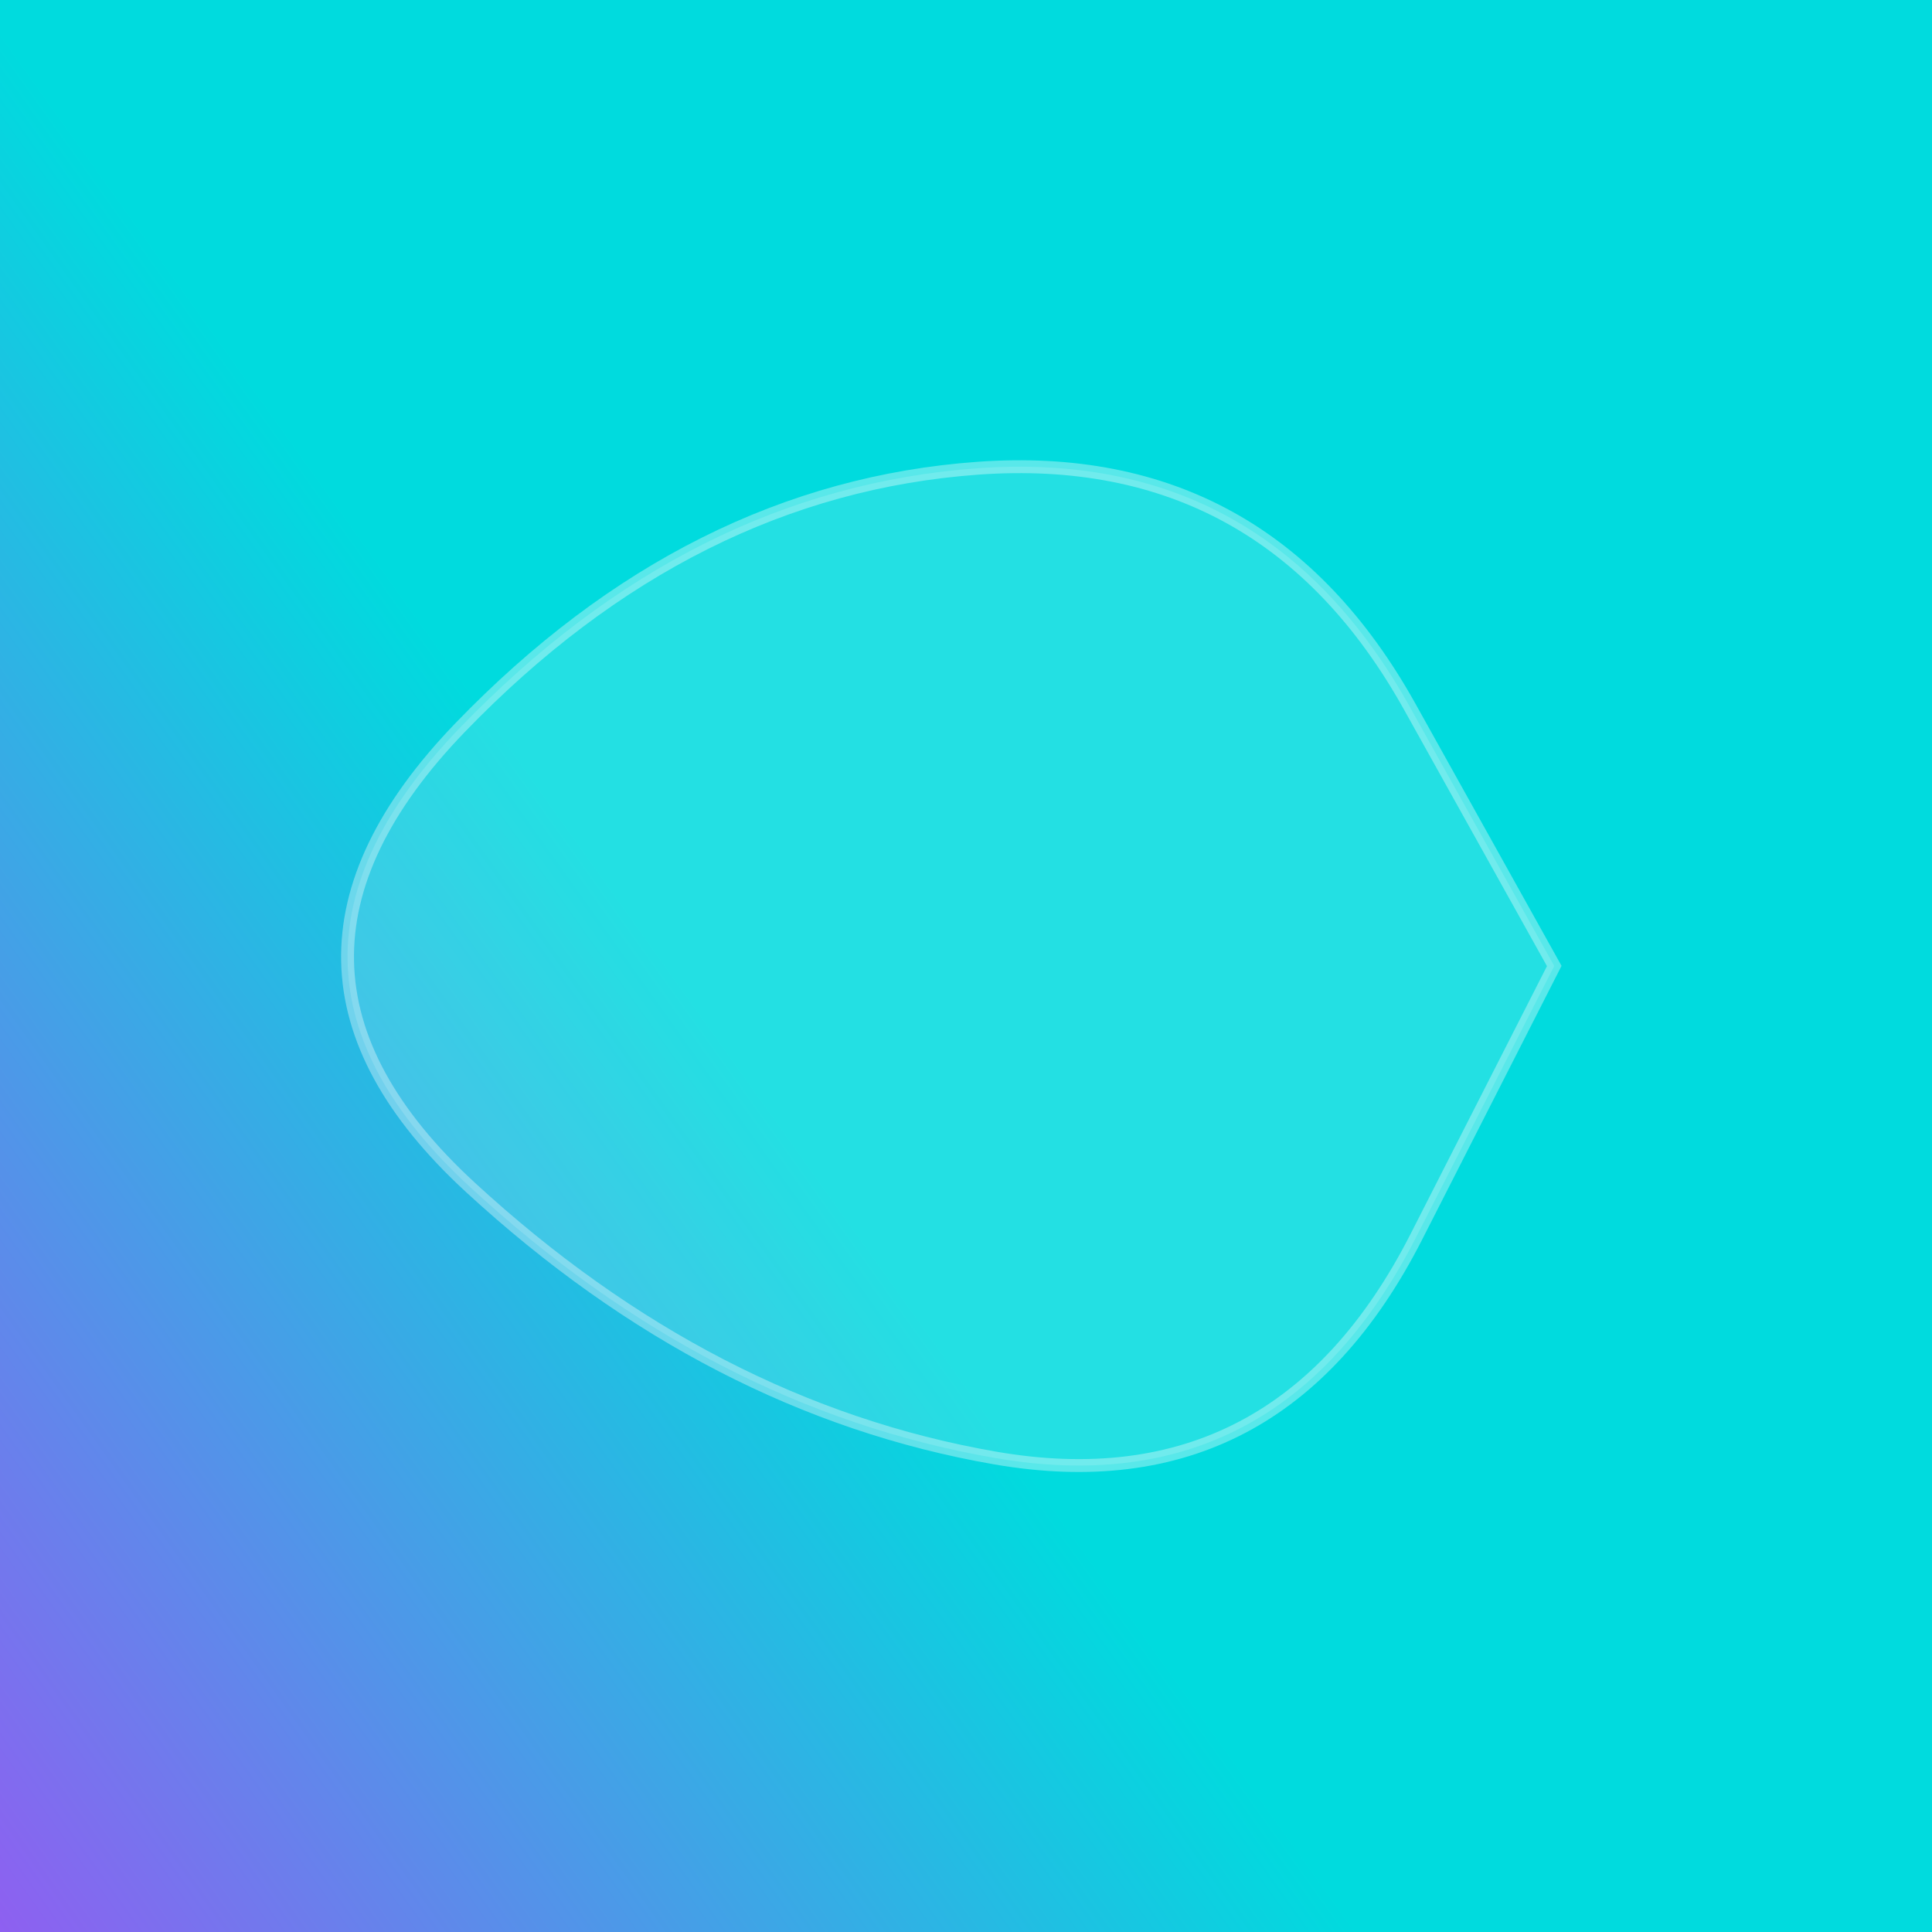
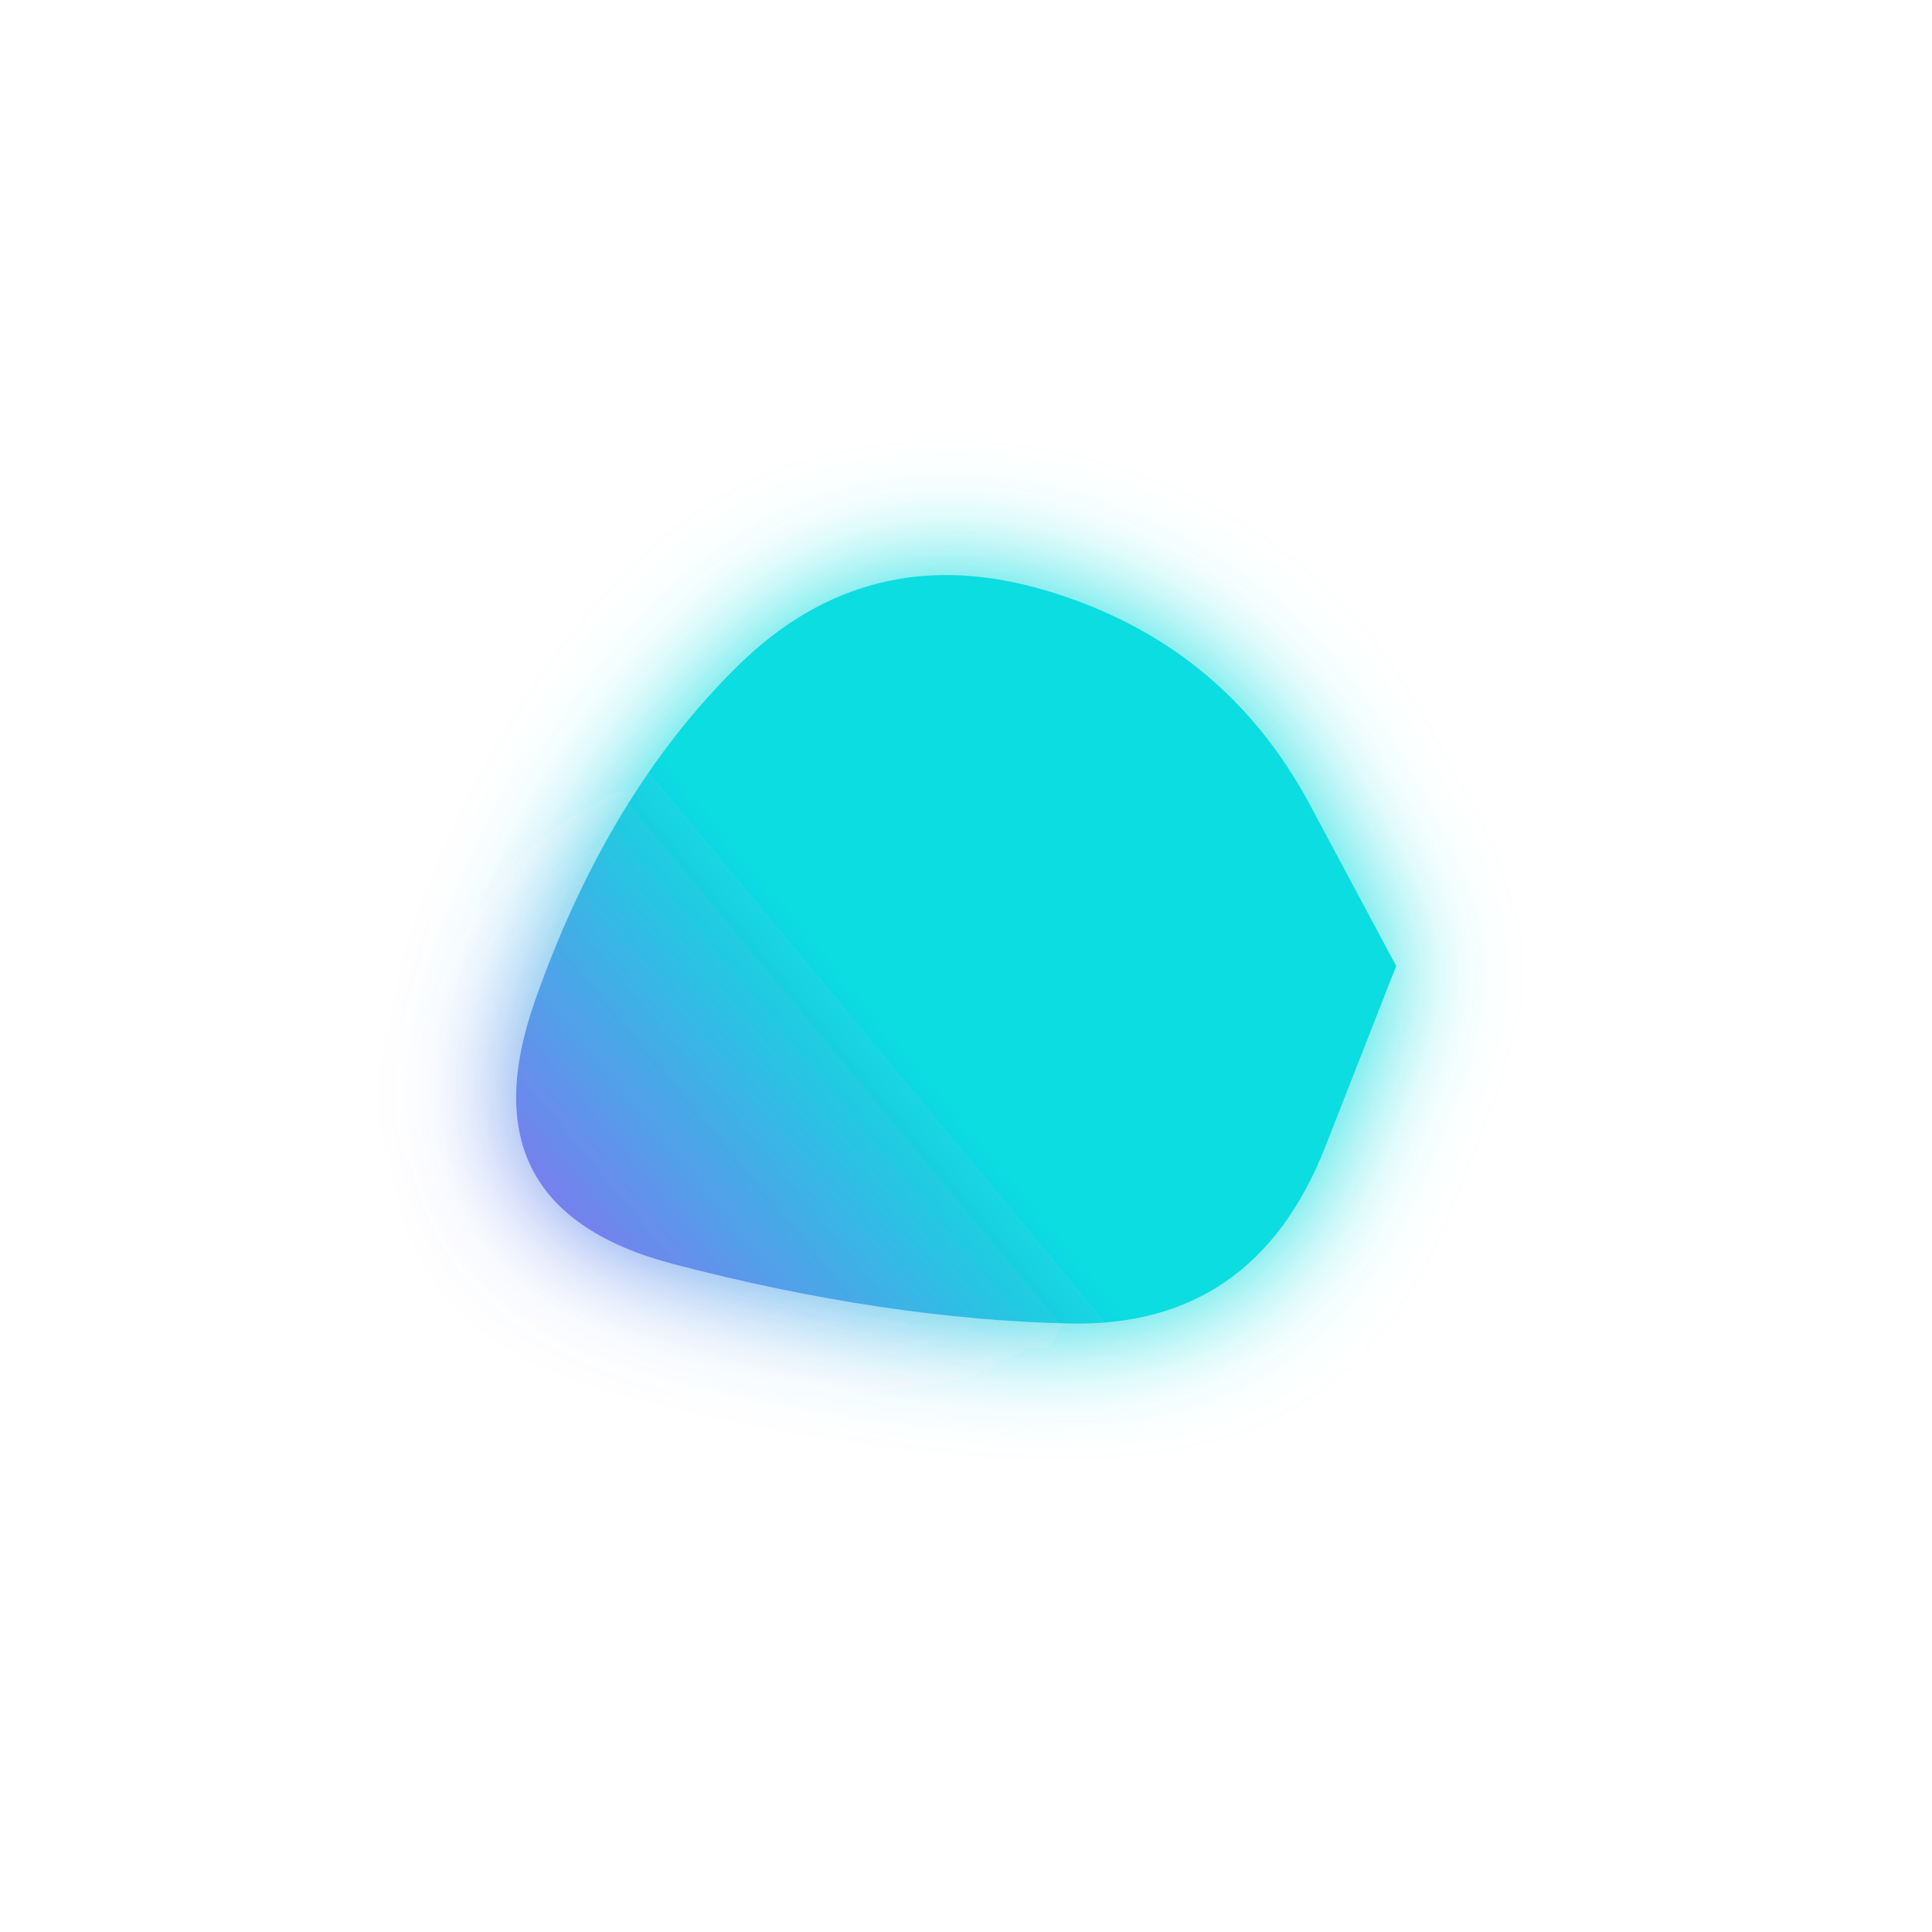
<svg xmlns="http://www.w3.org/2000/svg" viewBox="0 0 600 600" width="600" height="600">
  <defs>
    <linearGradient id="grad-10" gradientTransform="rotate(145)">
      <stop offset="0%" stop-color="#00DBDE" />
      <stop offset="100%" stop-color="#FC00FF" />
    </linearGradient>
+     <filter id="glow-10" x="-50%" y="-50%" width="200%" height="200%">
+       <feGaussianBlur stdDeviation="18" result="blur" />
+       <feMerge>
+         <feMergeNode in="blur" />
+         <feMergeNode in="SourceGraphic" />
+       </feMerge>
+     </filter>
  </defs>
-   <rect width="600" height="600" fill="url(#grad-10)" />
-   <path d="M 482.688 300 Q 482.688 300 439.879 384.065 Q 397.07 468.131 308.87 452.767 Q 220.67 437.403 146.04 368.702 Q 71.41 300 142.932 225.915 Q 214.454 151.83 303.707 145.409 Q 392.96 138.989 437.824 219.494 Z" fill="rgba(255,255,255,0.14)" stroke="rgba(255,255,255,0.35)" stroke-width="4" />
+   <g filter="url(#glow-10)" opacity="0.95">
+     <path d="M 433.602 300 Q 433.602 300 411.575 356.145 Q 389.547 412.289 332.248 411.022 Q 274.949 409.754 209.196 392.574 Q 143.442 375.394 166.106 310.914 Q 188.77 246.435 229.206 206.713 Q 269.642 166.991 324.791 183.375 Q 379.94 199.759 406.771 249.88 Z" fill="url(#grad-10)" />
+   </g>
</svg>
